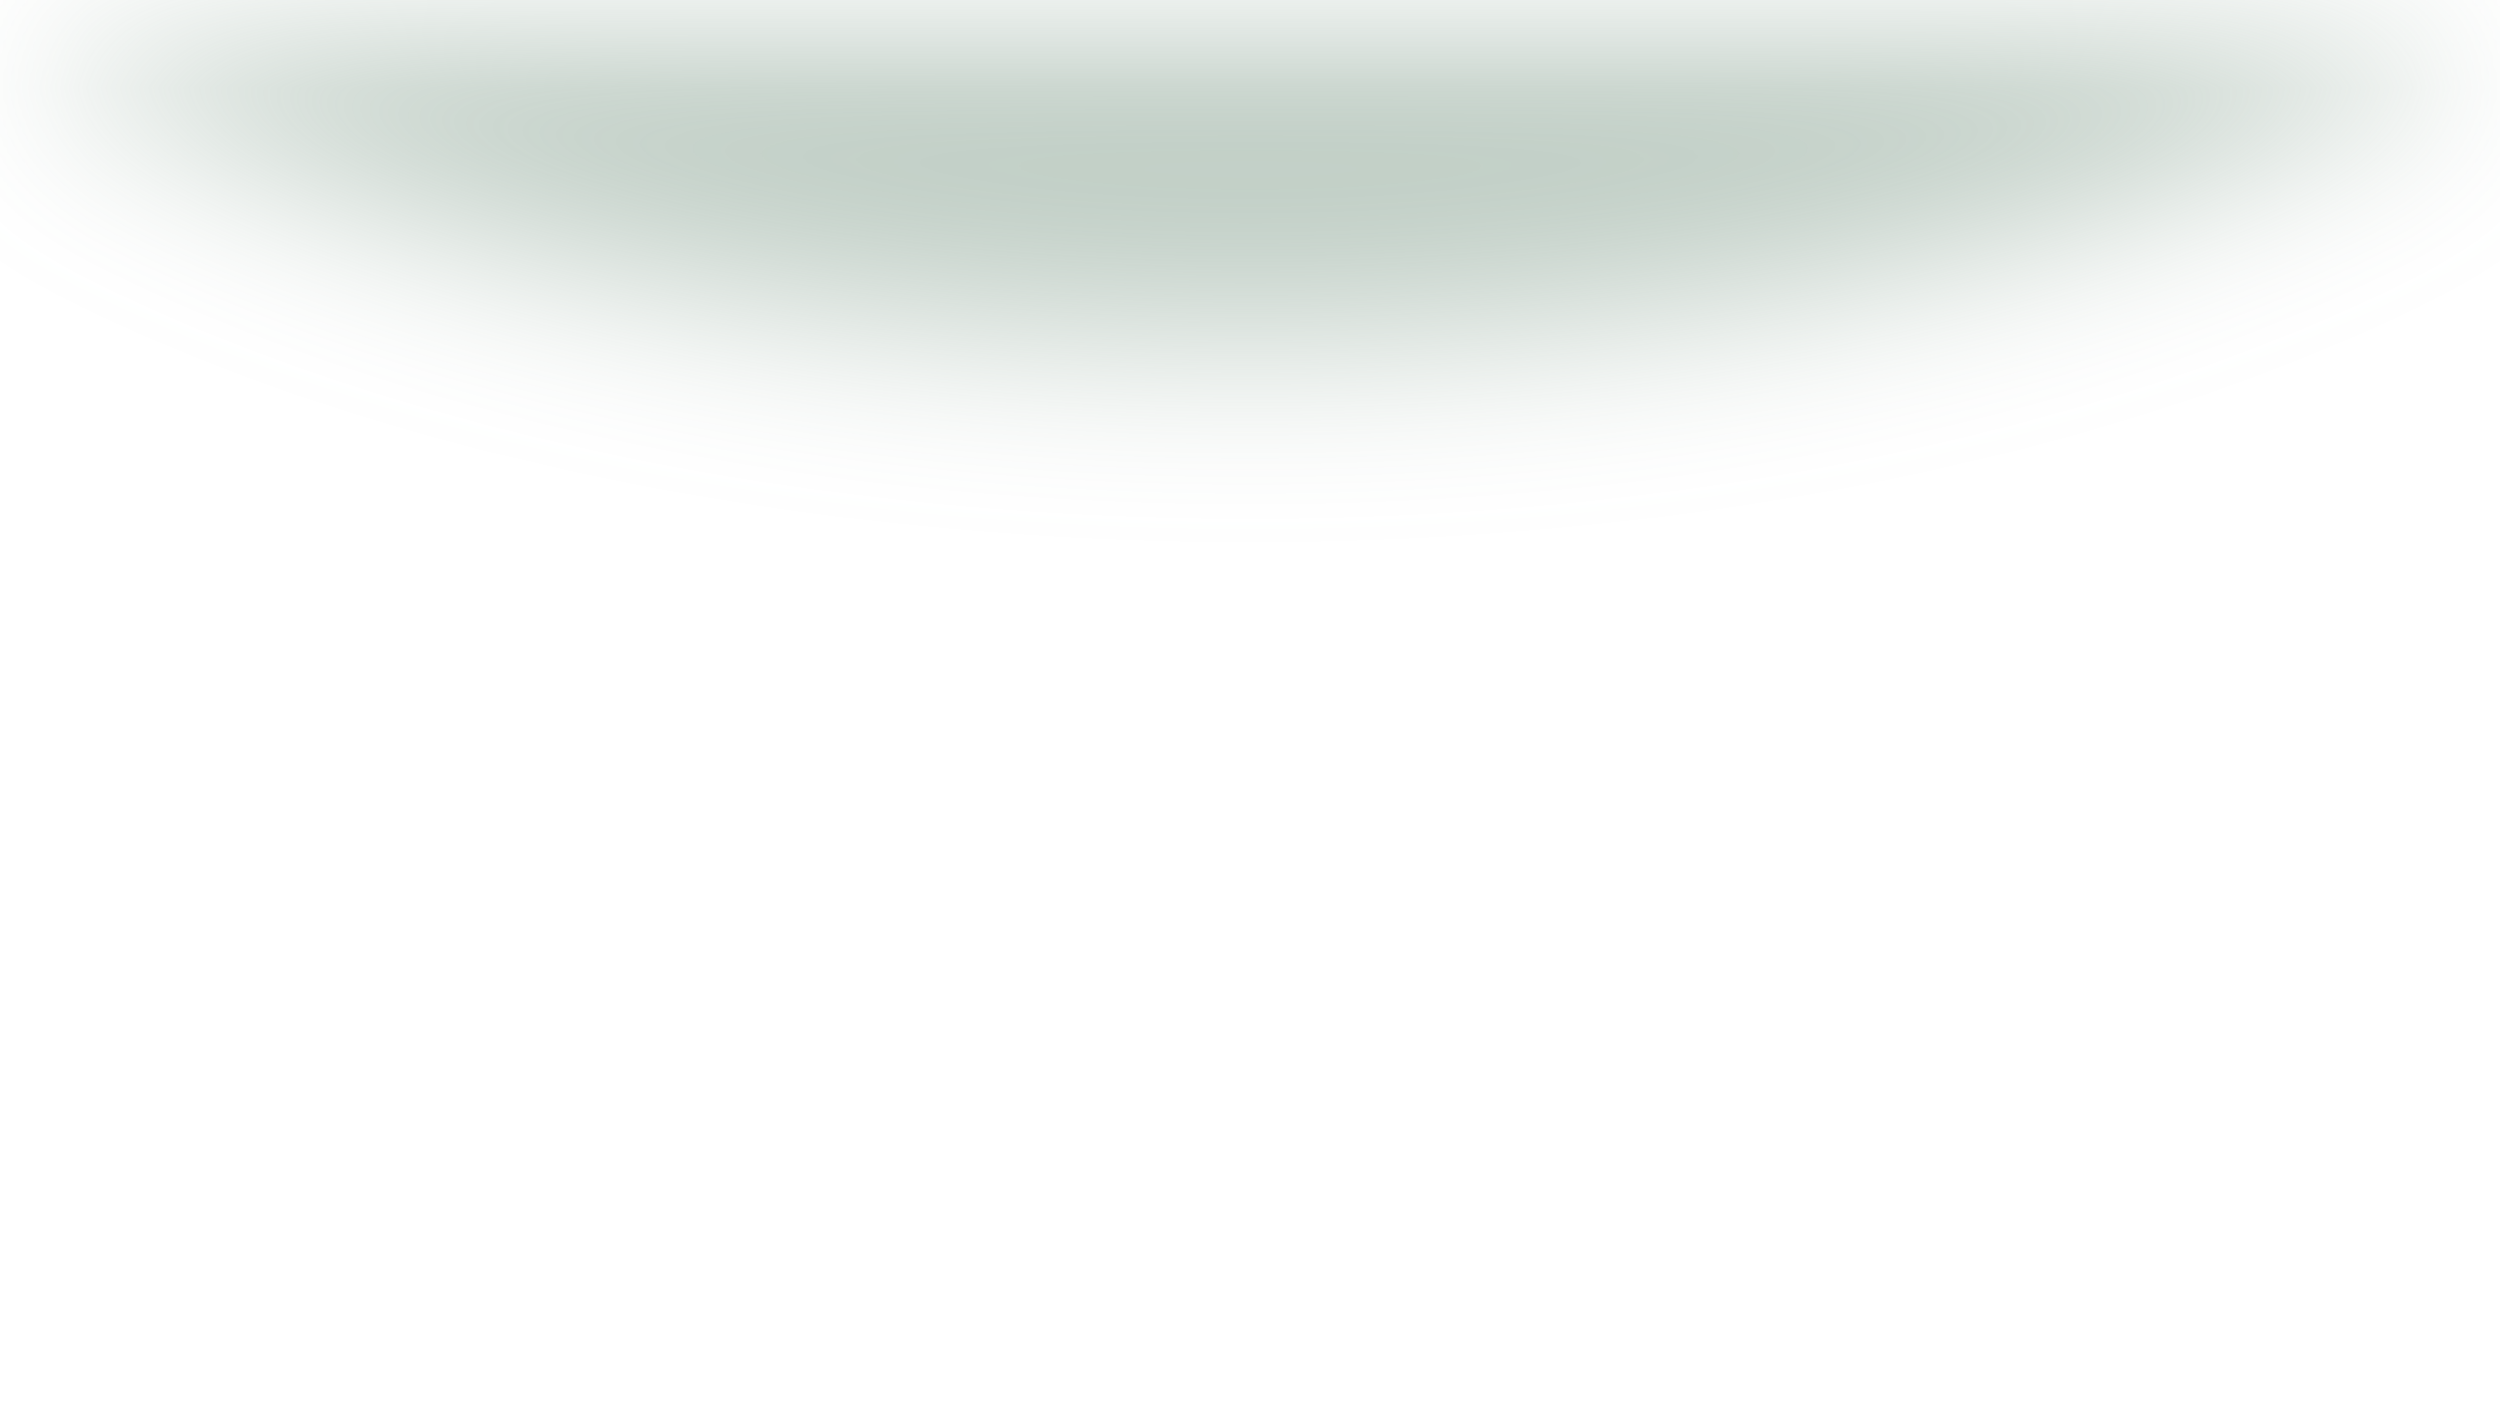
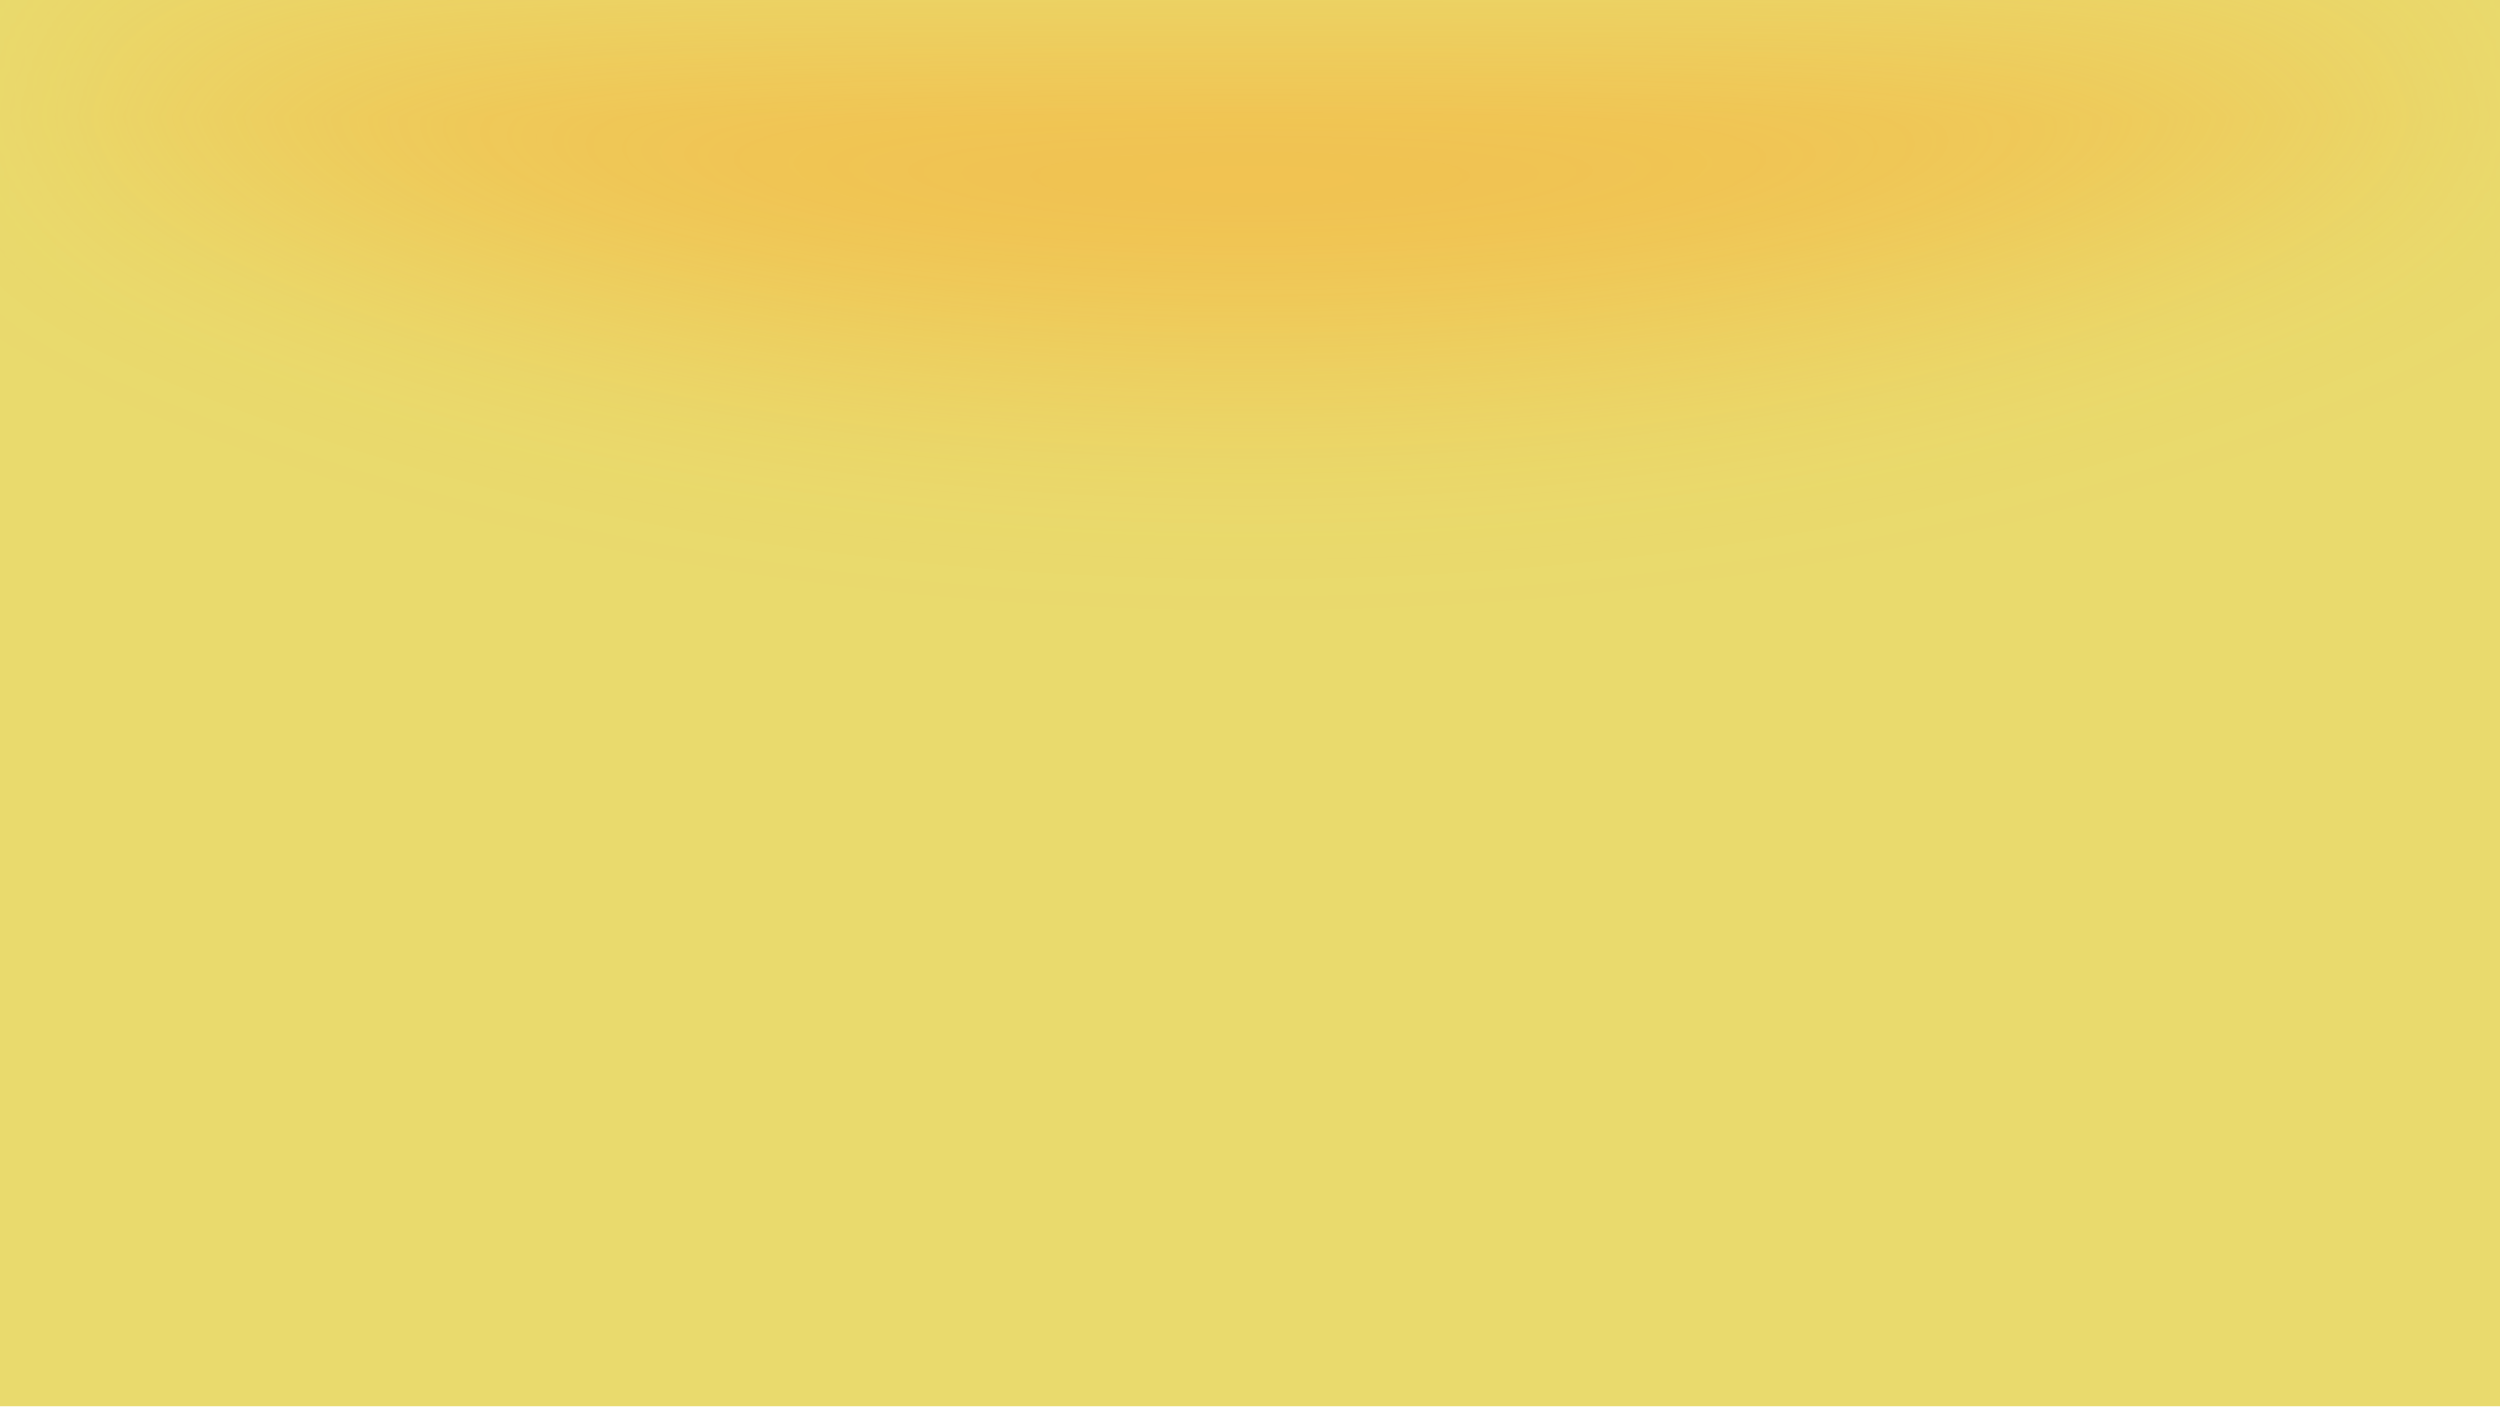
<svg xmlns="http://www.w3.org/2000/svg" width="1920" height="1080" viewBox="0 0 508 285.75" version="1.1" id="svg5">
  <defs id="defs2">
-     <filter style="color-interpolation-filters:sRGB" id="filter2446" x="-0.074" y="-0.152" width="1.147" height="1.304">
-       <feGaussianBlur stdDeviation="18.82" id="feGaussianBlur2448" />
+     <filter style="color-interpolation-filters:sRGB" id="filter2446" x="-0.098" y="-0.203" width="1.196" height="1.405">
+       <feGaussianBlur stdDeviation="25.068" id="feGaussianBlur2448" />
    </filter>
    <filter style="color-interpolation-filters:sRGB" id="filter3221" x="-0.036" y="-0.06" width="1.071" height="1.119">
      <feGaussianBlur stdDeviation="9.83" id="feGaussianBlur3223" />
    </filter>
  </defs>
  <g id="layer1">
-     <ellipse style="mix-blend-mode:normal;fill:#648571;fill-opacity:0.412;stroke:none;stroke-width:0.265;filter:url(#filter2446)" id="path234" cx="254" cy="-80.347" rx="306.372" ry="148.5" />
    <path style="opacity:0.335;fill:#647085;fill-opacity:1;stroke:none;stroke-width:0.265;filter:url(#filter3221)" d="M 9.286,-44.479 C 18.834,-12.919 32.842,17.287 50.765,44.963 78.479,87.757 115.304,124.164 155.974,154.91 c 42.894,32.427 90.304,58.857 140.397,78.405 81.747,31.902 170.661,45.282 258.176,38.851 L 104.928,350.497 -105.872,243.347 Z" id="path2435" transform="matrix(1,0,0,1.057181,752.2127,-1156.694)" />
+     <rect style="font-variation-settings:'wght' 700;fill:#e9da6d;fill-opacity:1;stroke-width:6.509" id="rect900" width="508" height="285.75" x="0" y="0" />
+     <ellipse style="mix-blend-mode:normal;fill:#ff961f;fill-opacity:0.412;stroke:none;stroke-width:0.265;filter:url(#filter2446)" id="path234" cx="254" cy="-80.347" rx="306.372" ry="148.5" />
  </g>
</svg>
